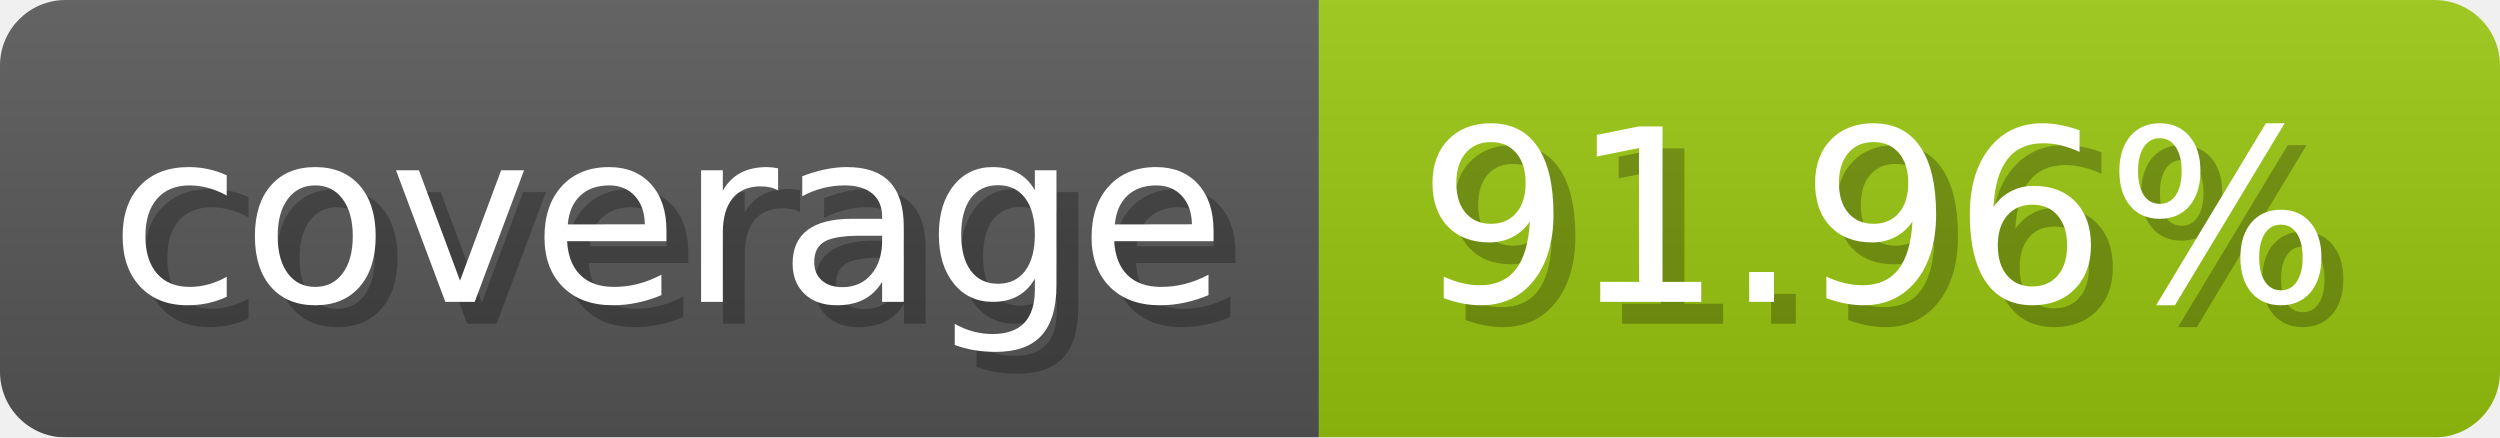
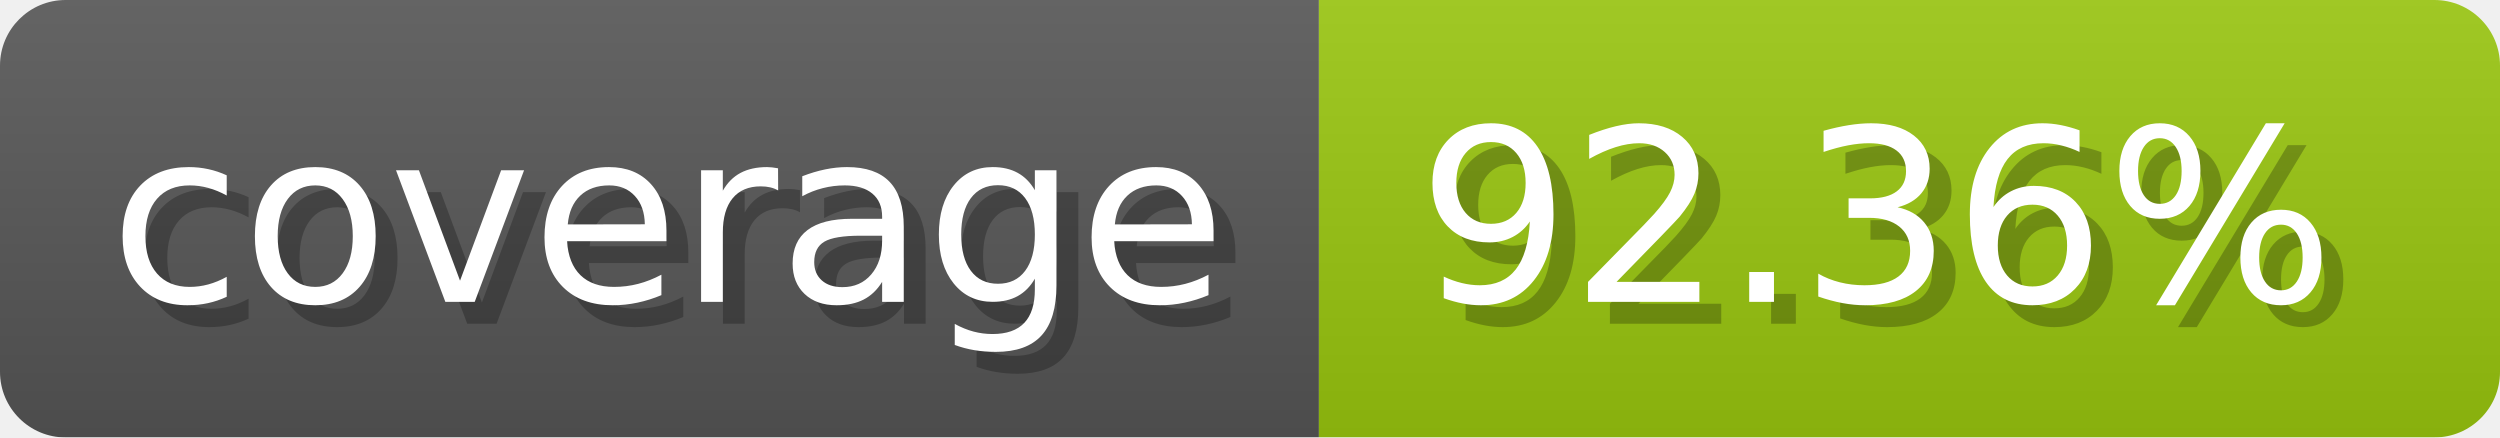
- <svg xmlns="http://www.w3.org/2000/svg" width="114.3" height="20" viewBox="0 0 1143 200" role="img" aria-label="coverage: 91.96%">
-   <linearGradient id="dqJRF" x2="0" y2="100%">
+ <svg xmlns="http://www.w3.org/2000/svg" width="114.3" height="20" viewBox="0 0 1143 200" role="img" aria-label="coverage: 92.36%">
+   <linearGradient id="cQsdv" x2="0" y2="100%">
    <stop offset="0" stop-opacity=".1" stop-color="#EEE" />
    <stop offset="1" stop-opacity=".1" />
  </linearGradient>
-   <mask id="ziScJ">
+   <mask id="YLLWQ">
    <rect width="1143" height="200" rx="30" fill="#FFF" />
  </mask>
-   <g mask="url(#ziScJ)">
+   <g mask="url(#YLLWQ)">
    <rect width="603" height="200" fill="#555" />
    <rect width="540" height="200" fill="#97c40f" x="603" />
-     <rect width="1143" height="200" fill="url(#dqJRF)" />
+     <rect width="1143" height="200" fill="url(#cQsdv)" />
  </g>
  <g aria-hidden="true" fill="#fff" text-anchor="start" font-family="Verdana,DejaVu Sans,sans-serif" font-size="110">
    <text x="60" y="148" textLength="503" fill="#000" opacity="0.25">coverage</text>
    <text x="50" y="138" textLength="503">coverage</text>
-     <text x="658" y="148" textLength="440" fill="#000" opacity="0.25">91.96%</text>
-     <text x="648" y="138" textLength="440">91.96%</text>
+     <text x="658" y="148" textLength="440" fill="#000" opacity="0.25">92.36%</text>
+     <text x="648" y="138" textLength="440">92.36%</text>
  </g>
</svg>
